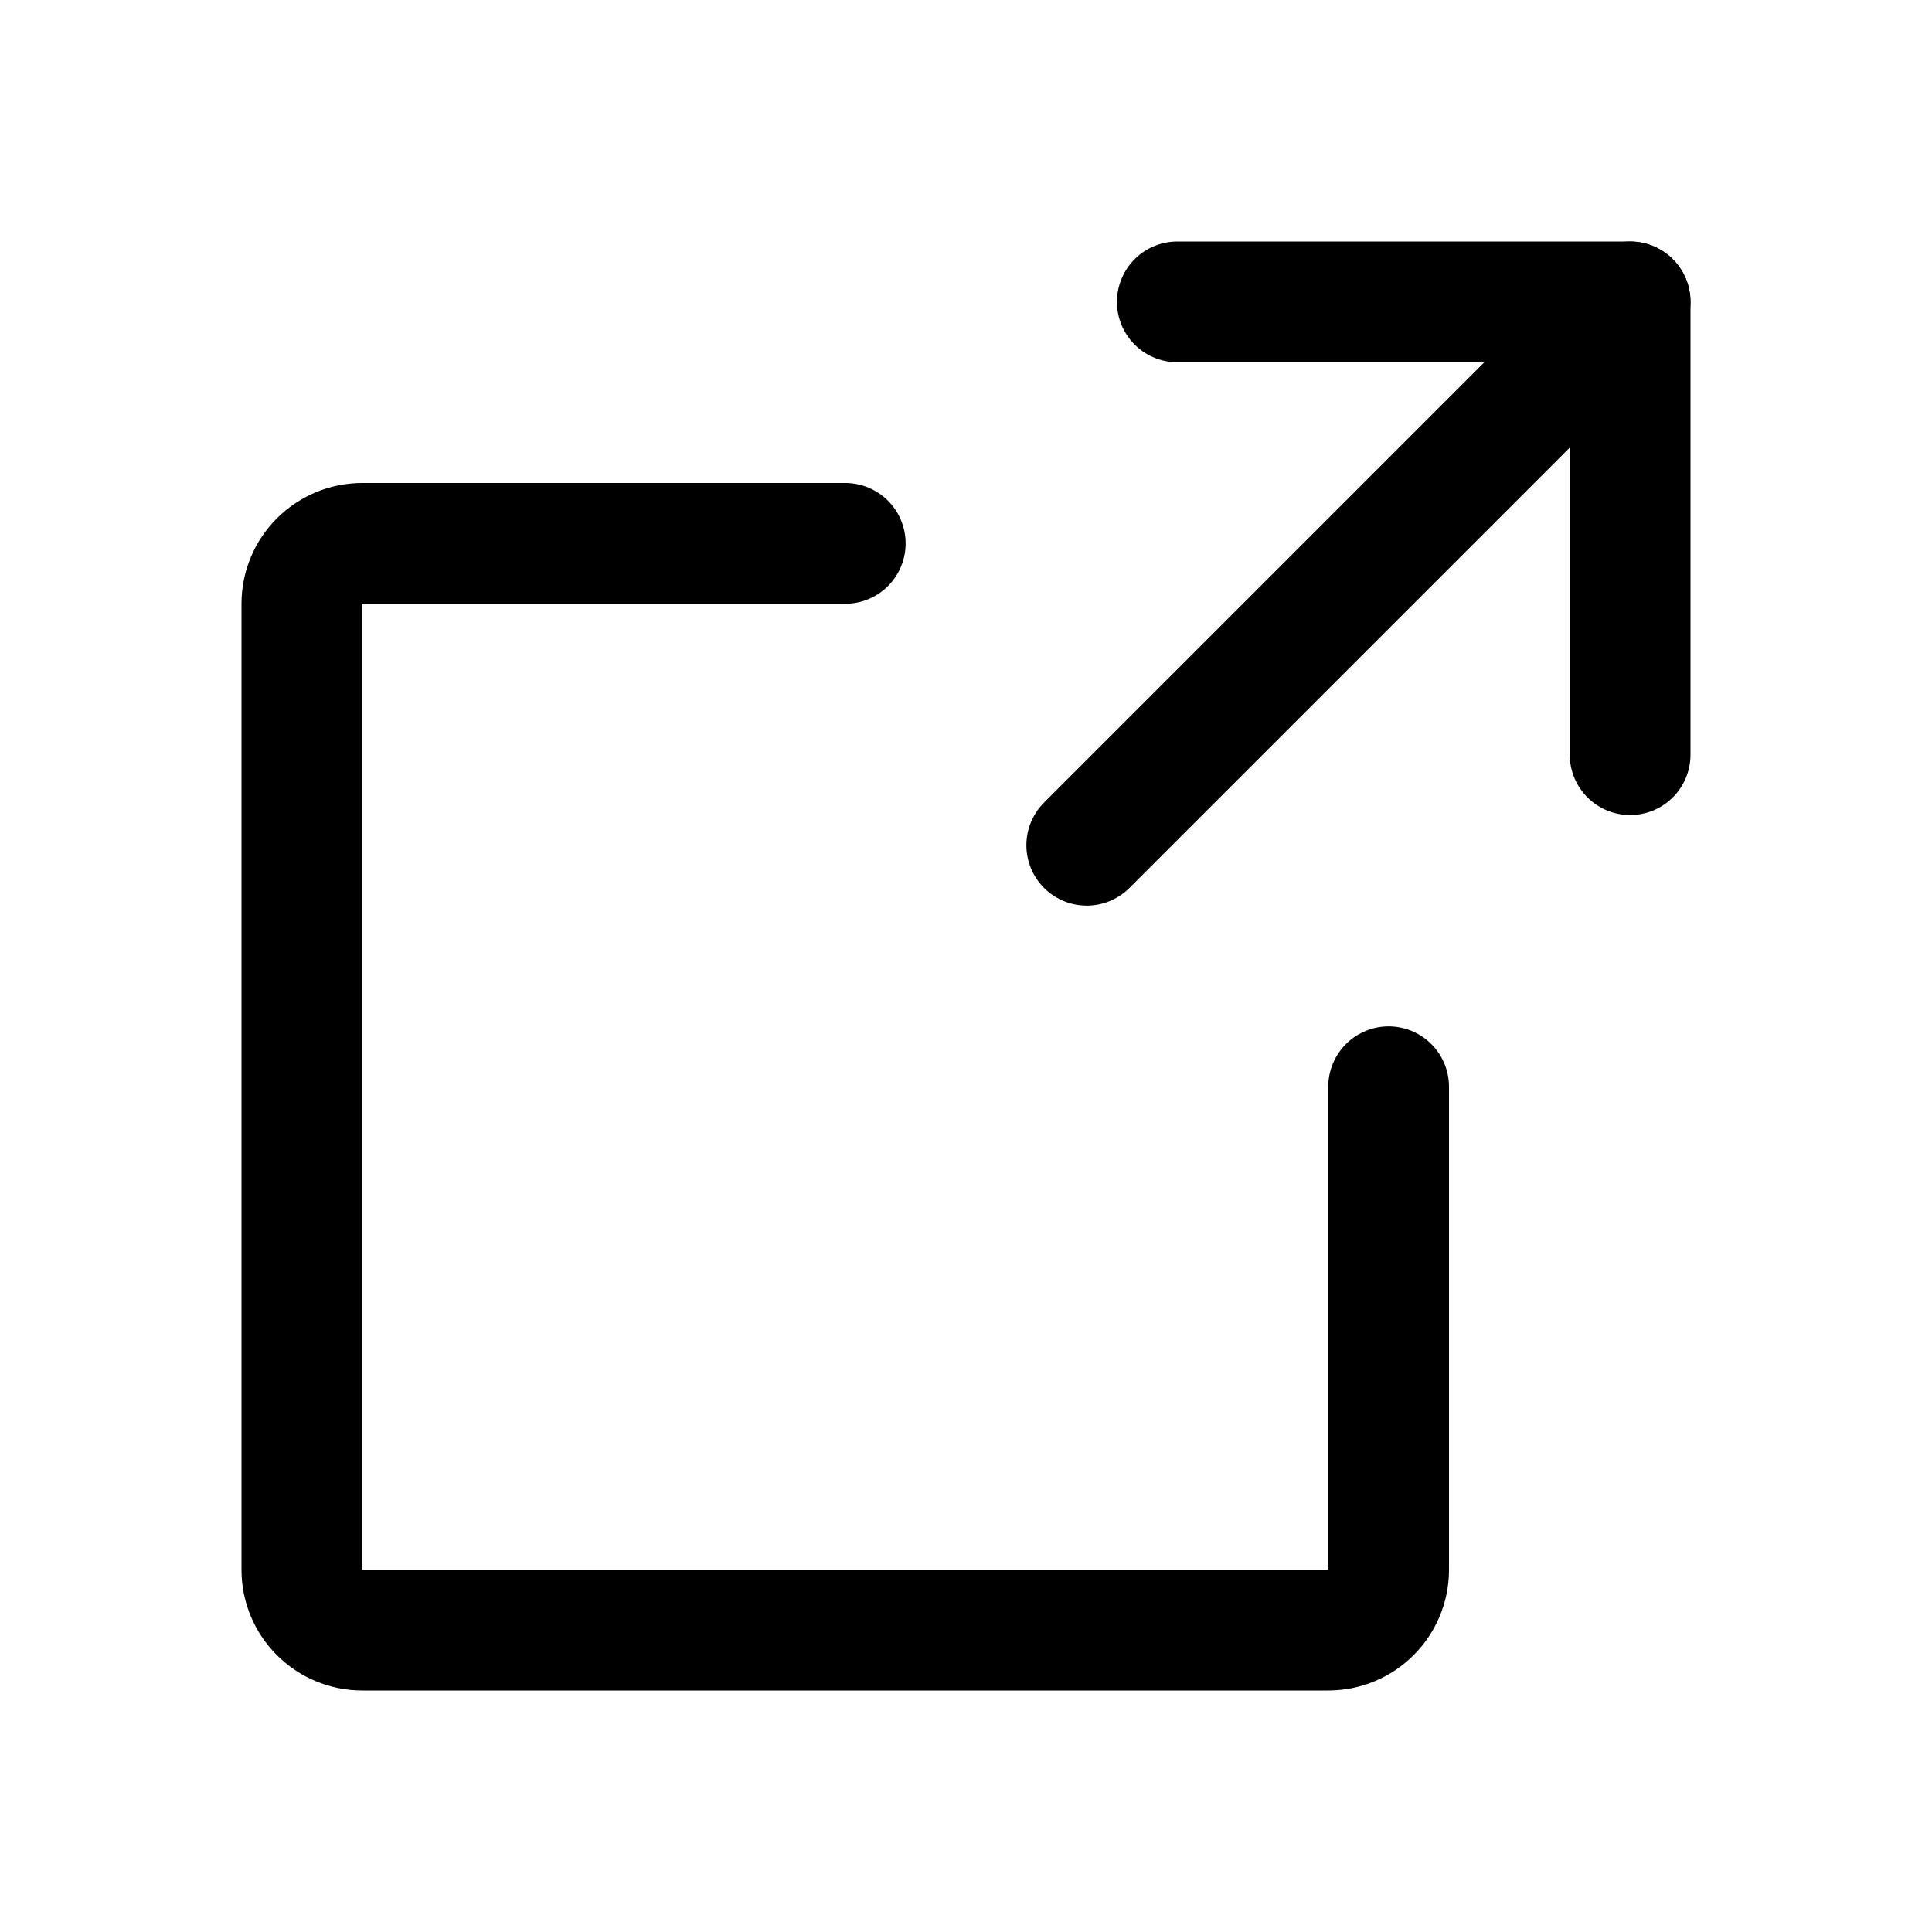
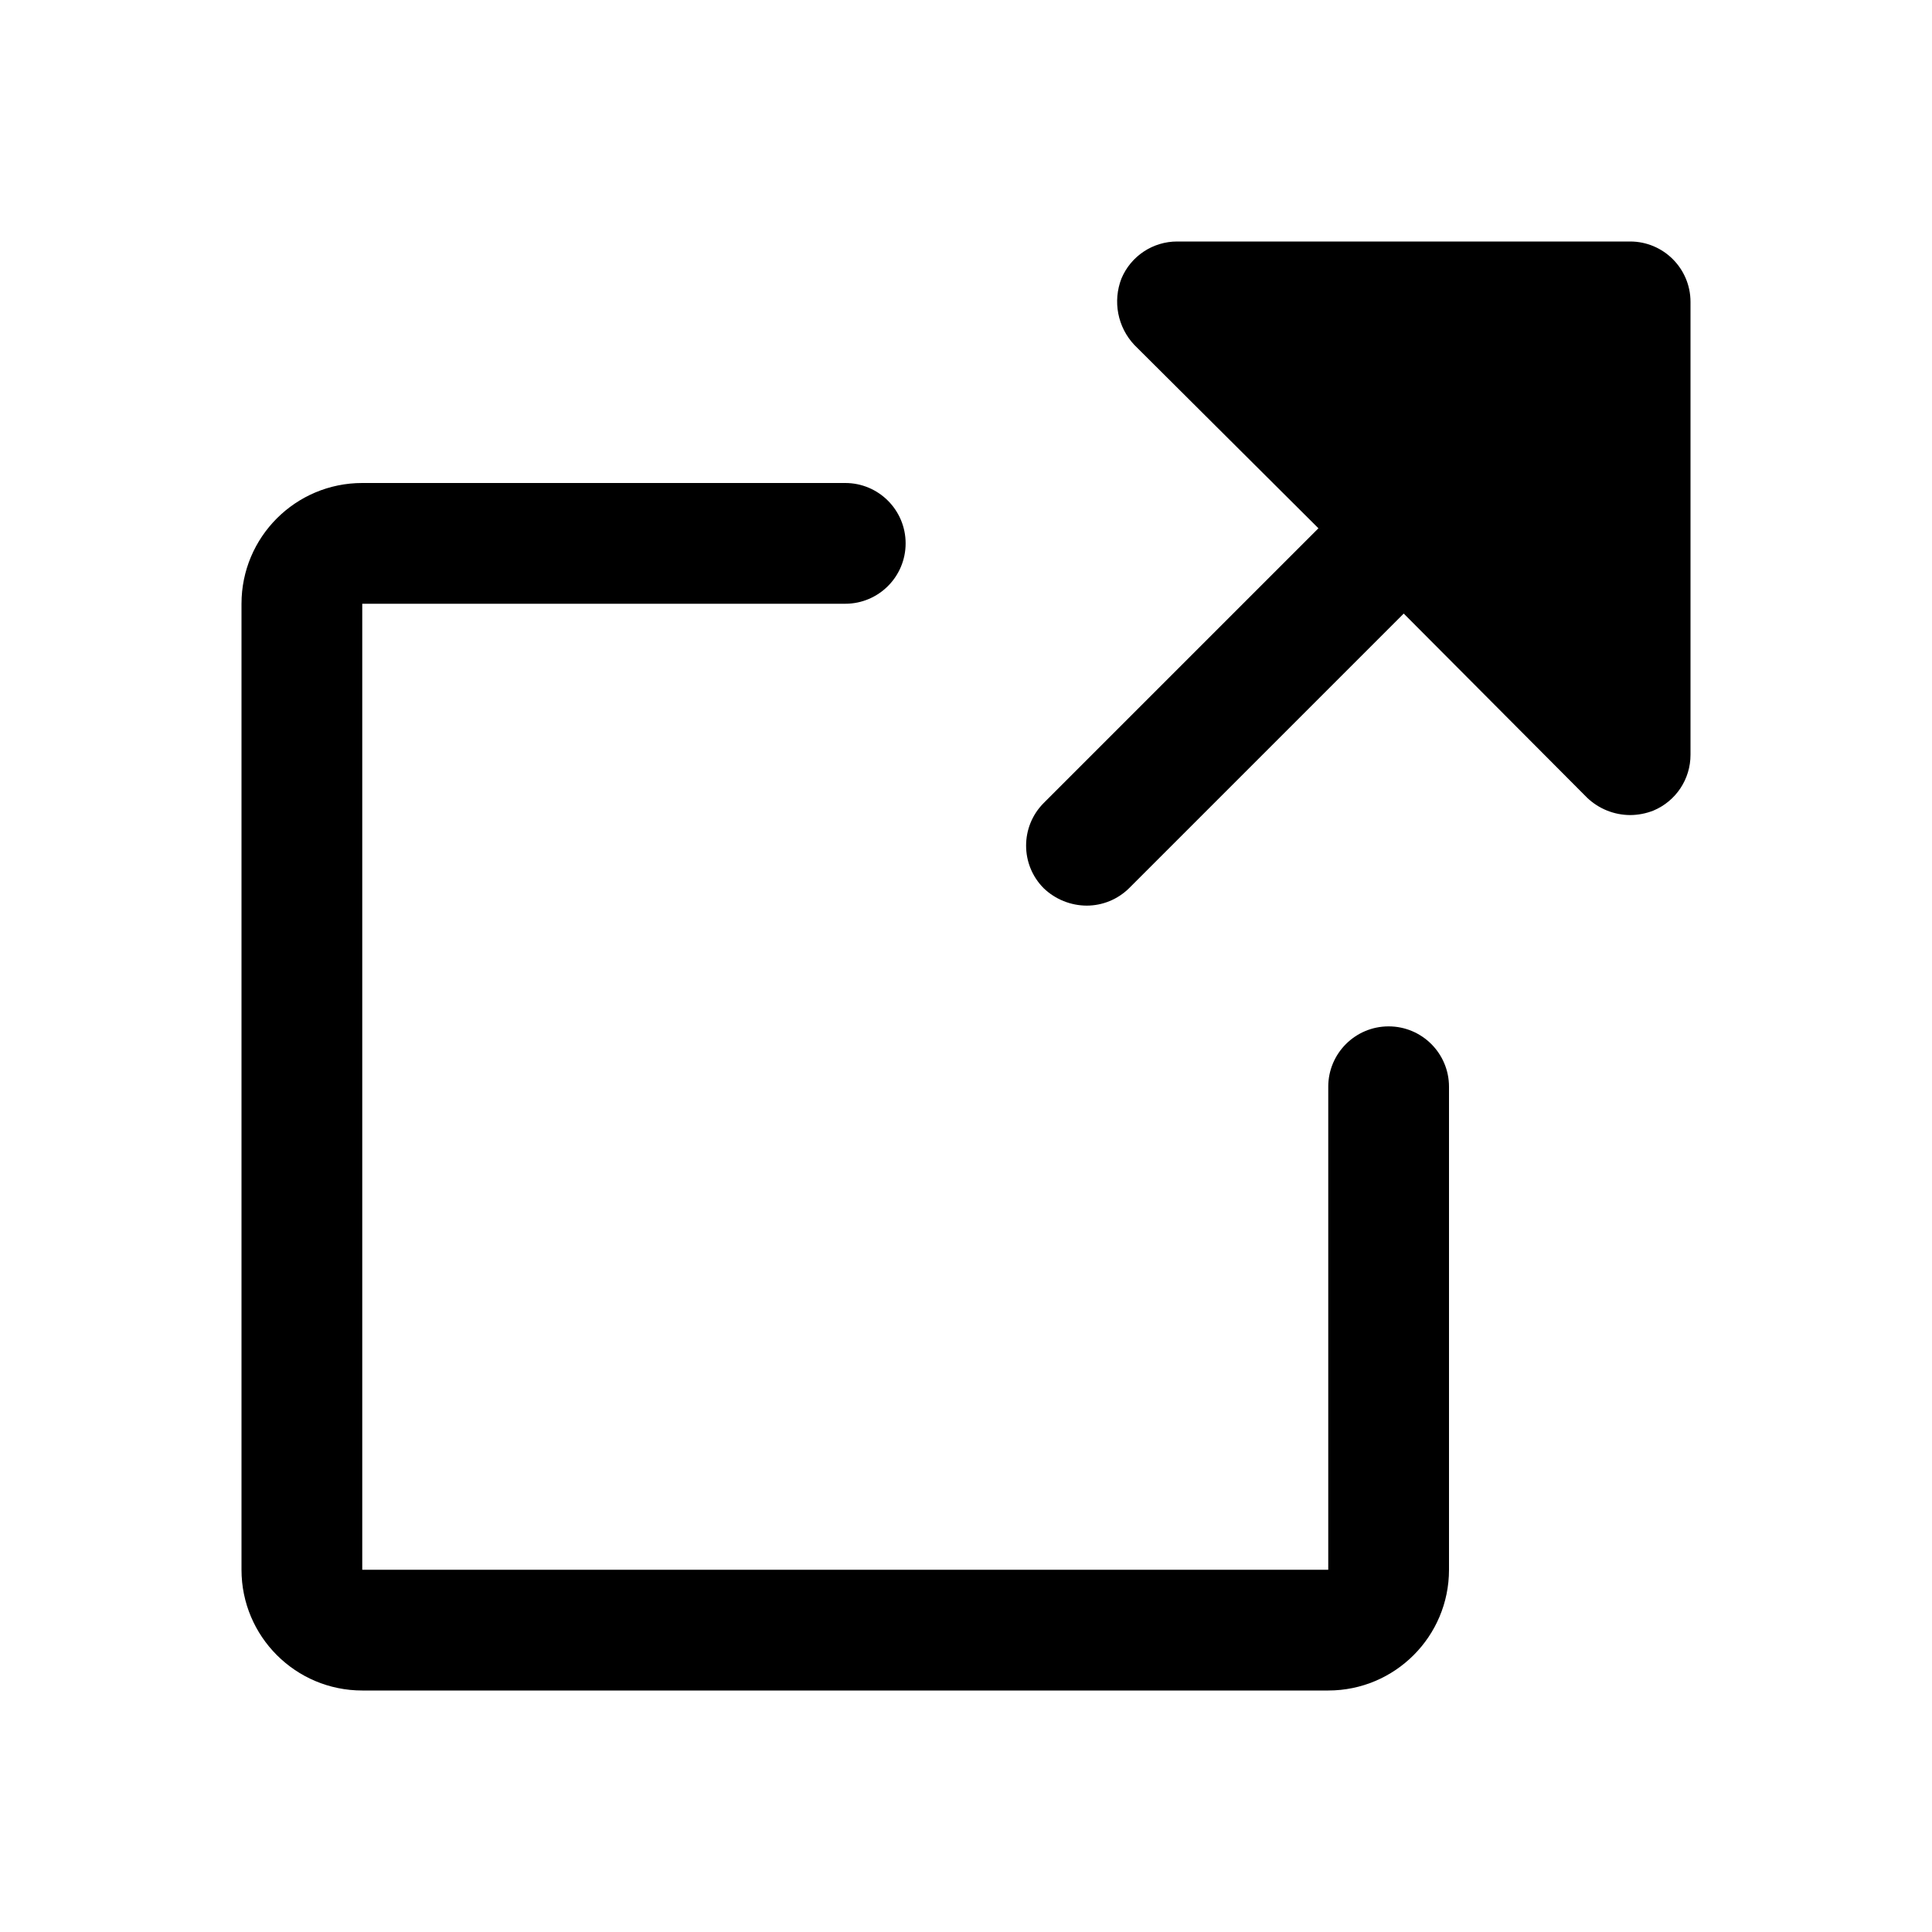
<svg xmlns="http://www.w3.org/2000/svg" viewBox="0 0 256 256">
  <rect width="256" height="256" fill="none" />
-   <polyline points="216 100 216 40 156 40" fill="none" stroke="#000" stroke-linecap="round" stroke-linejoin="round" stroke-width="16" />
-   <line x1="144" y1="112" x2="216" y2="40" fill="none" stroke="#000" stroke-linecap="round" stroke-linejoin="round" stroke-width="16" />
-   <path d="M184,144v64a8,8,0,0,1-8,8H48a8,8,0,0,1-8-8V80a8,8,0,0,1,8-8h64" fill="none" stroke="#000" stroke-linecap="round" stroke-linejoin="round" stroke-width="16" />
+   <path d="M224,100a8,8,0,0,1-4.9,7.4,8.5,8.5,0,0,1-3.1.6,8.3,8.3,0,0,1-5.7-2.3L186,81.3l-36.4,36.4A8,8,0,0,1,144,120a8.3,8.3,0,0,1-5.7-2.3,8,8,0,0,1,0-11.3L174.7,70,150.3,45.7a8.4,8.4,0,0,1-1.7-8.8A8,8,0,0,1,156,32h60a8,8,0,0,1,8,8Zm-40,36a8,8,0,0,0-8,8v64H48V80h64a8,8,0,0,0,0-16H48A16,16,0,0,0,32,80V208a16,16,0,0,0,16,16H176a16,16,0,0,0,16-16V144A8,8,0,0,0,184,136Z" />
</svg>
